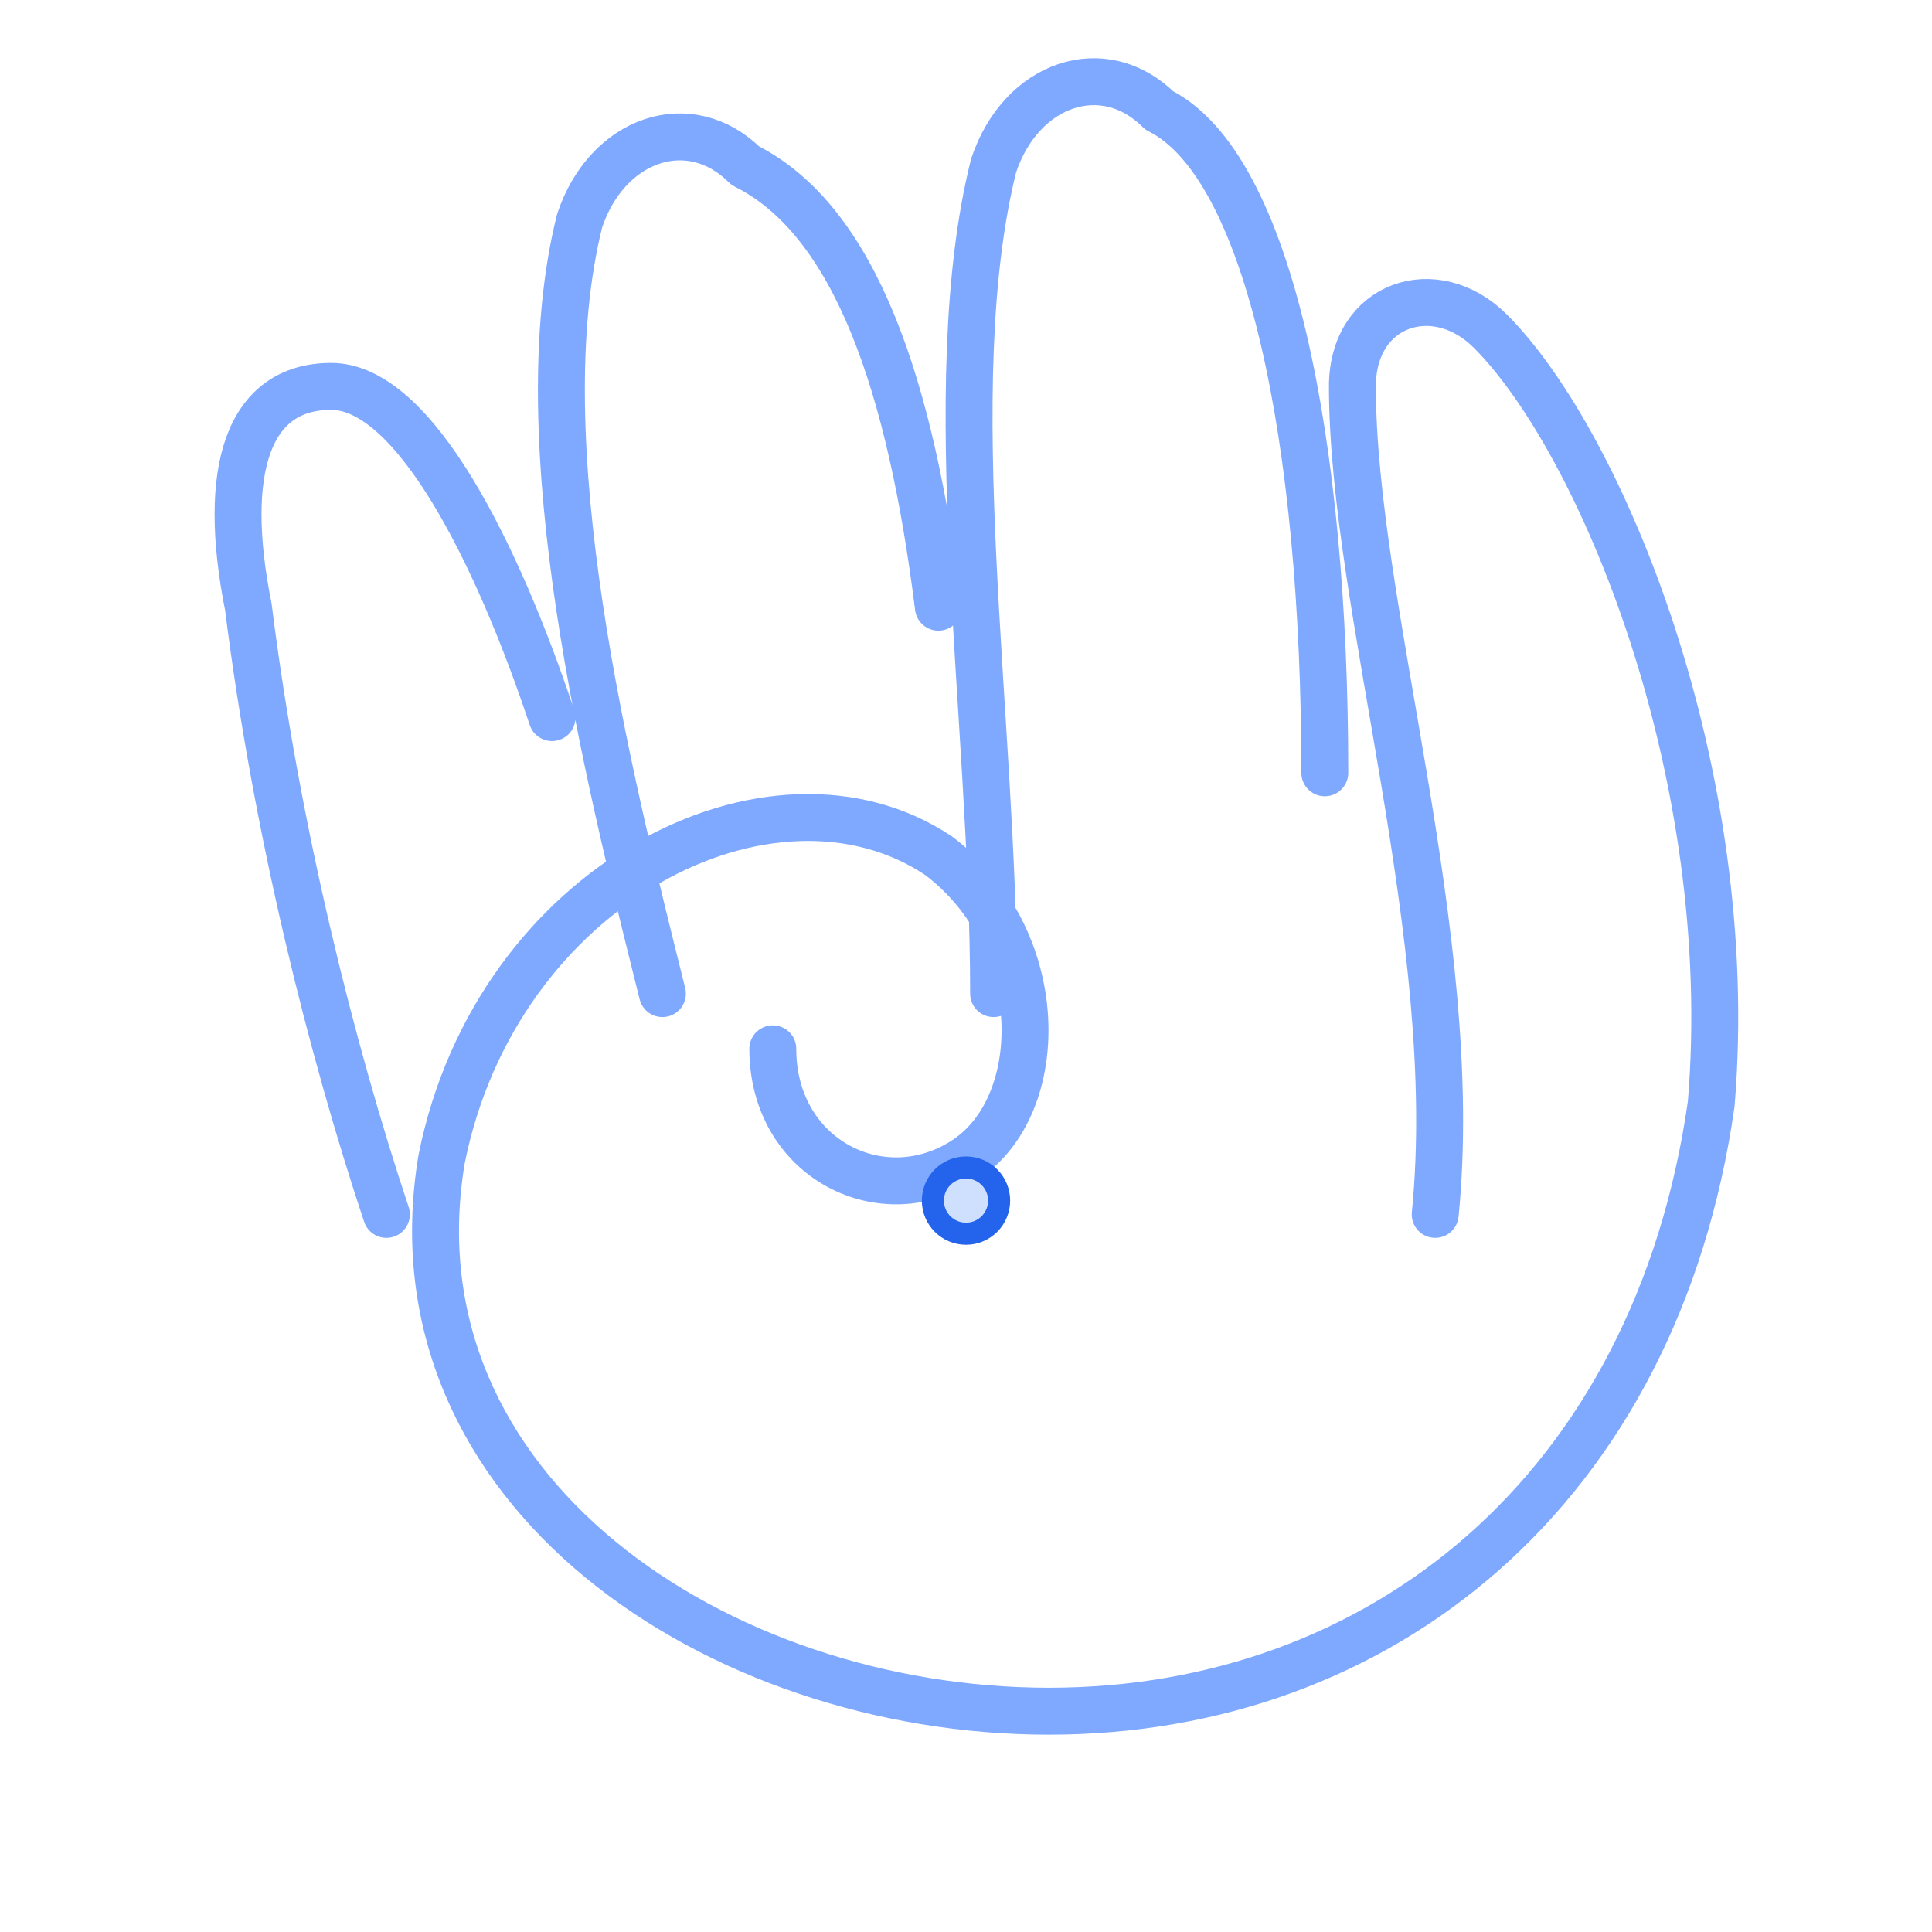
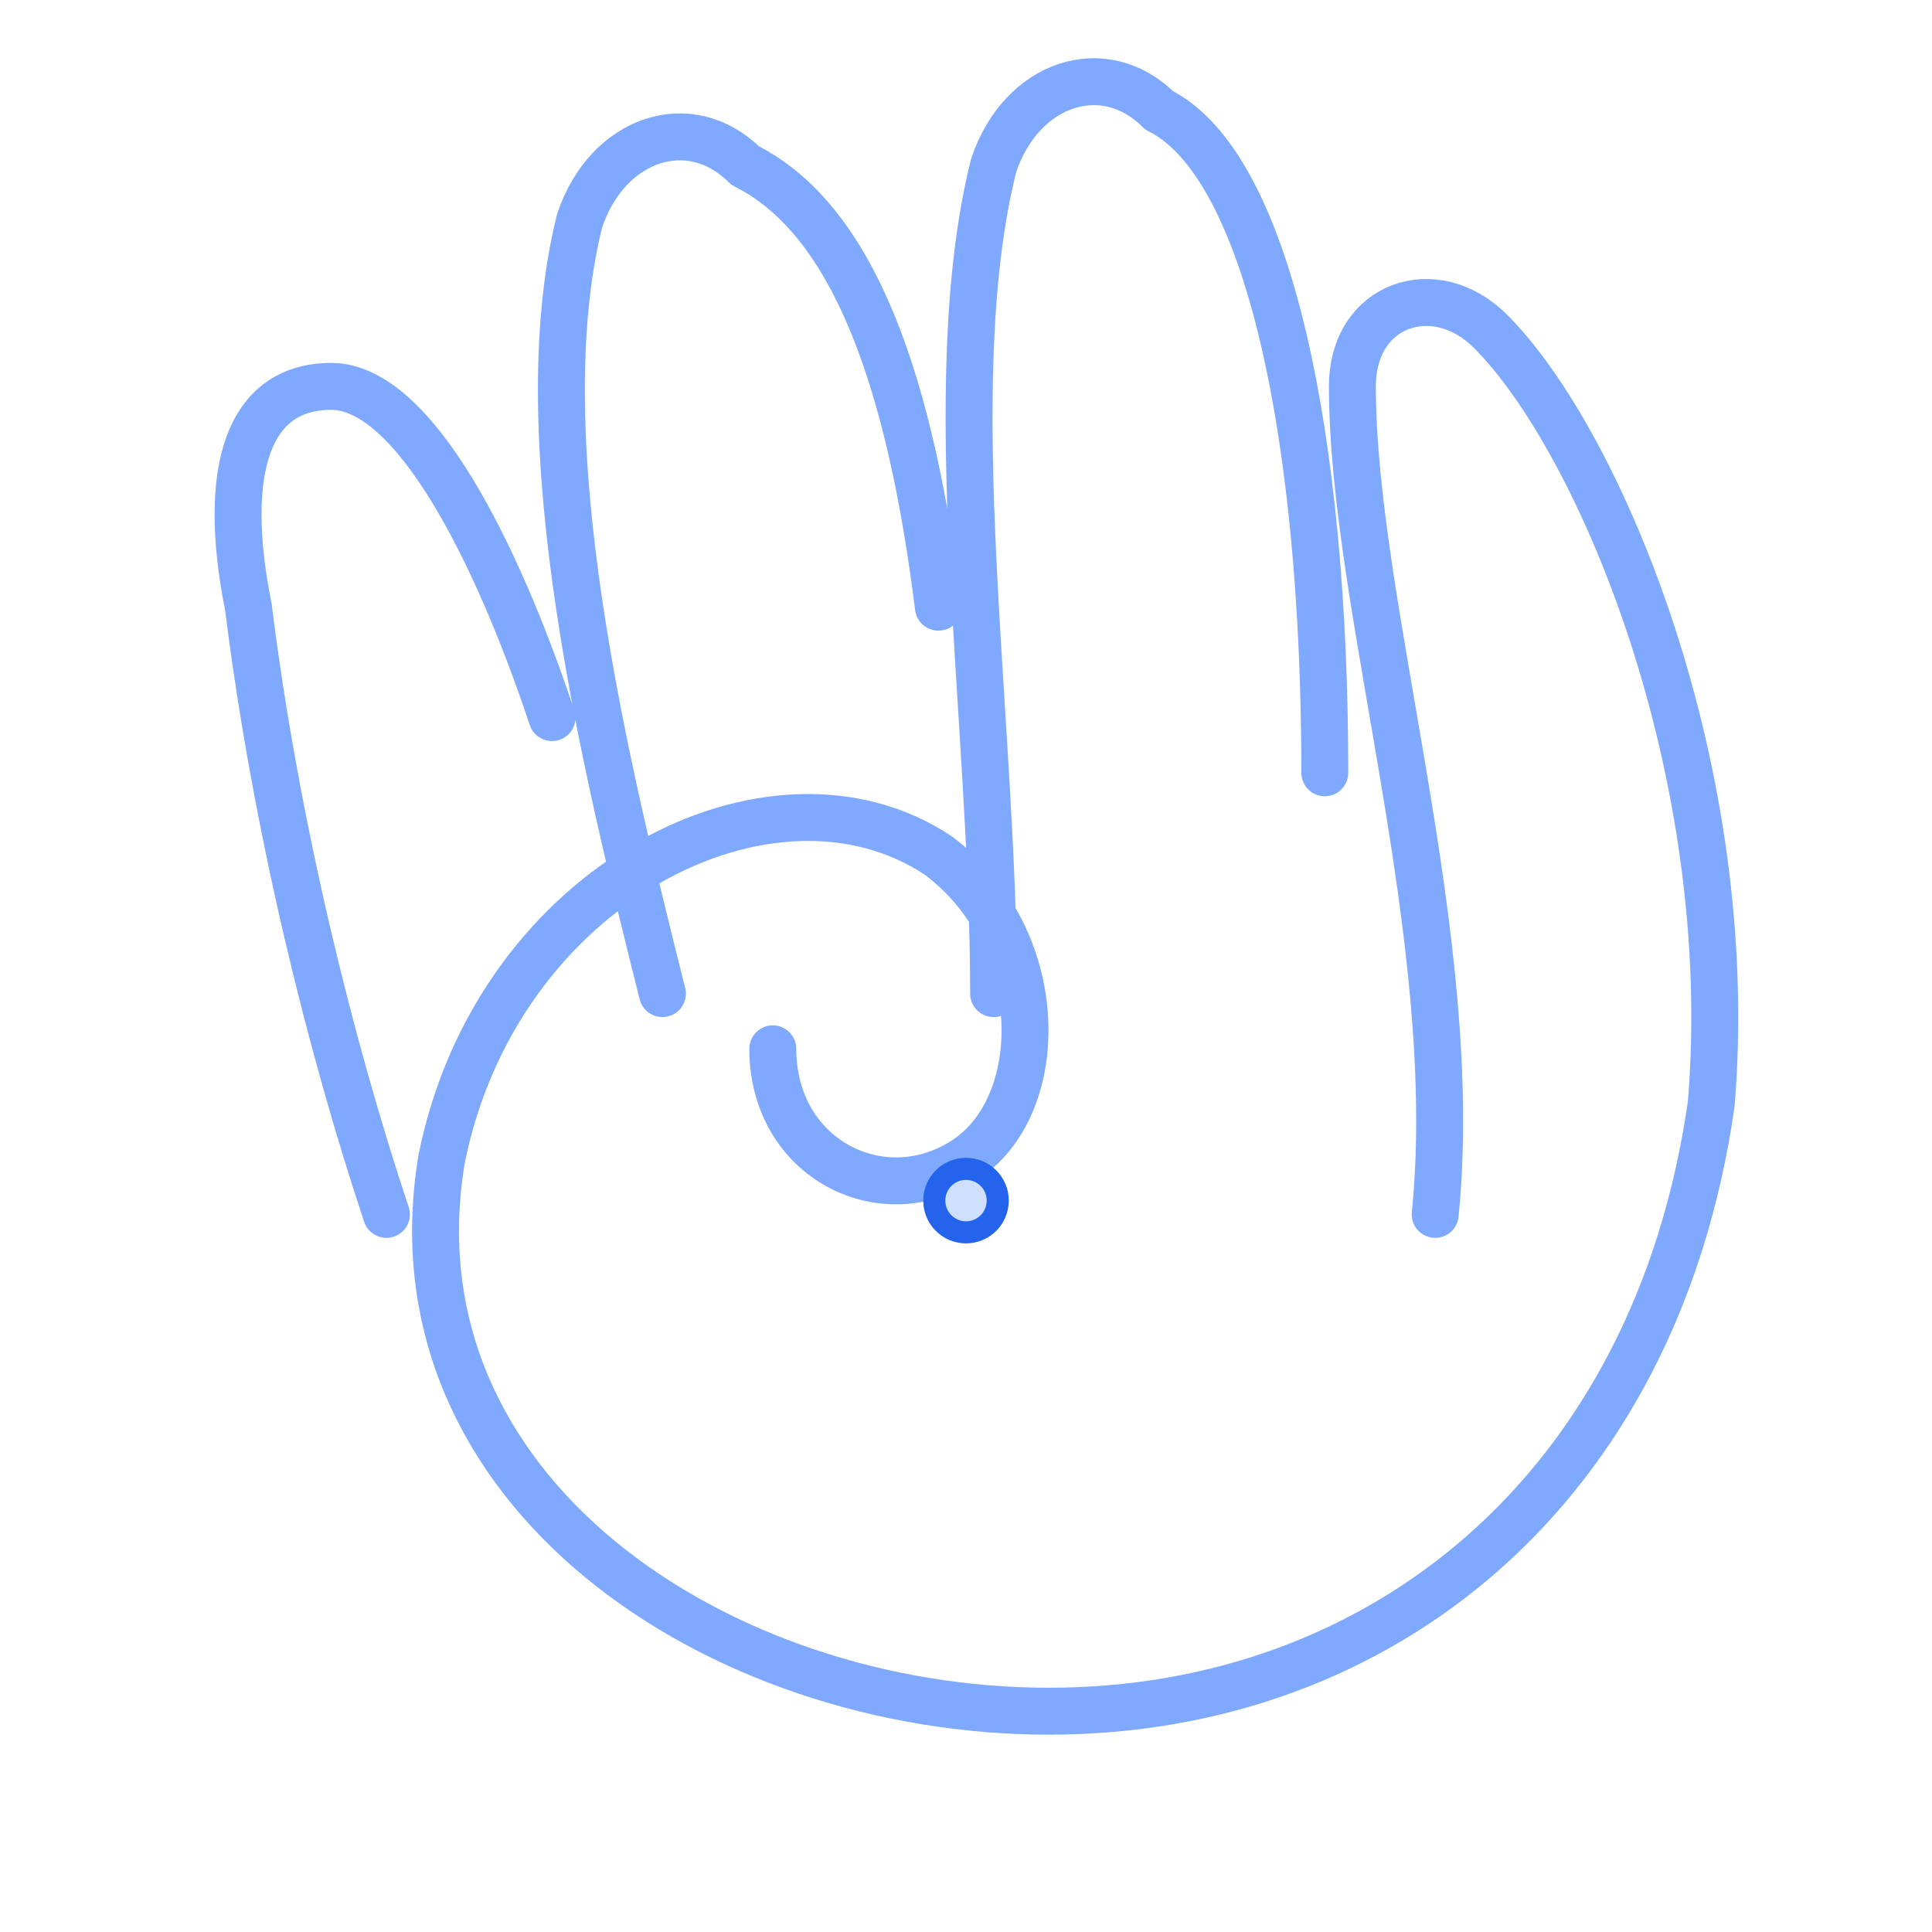
<svg xmlns="http://www.w3.org/2000/svg" viewBox="10 10 70 70" fill="none" aria-hidden="true">
  <path d="M38 48c0 4 4 6 7 4 3-2 3-8-1-11-6-4-16 1-18 11-2 12 10 20 22 20 12 0 22-8 24-22 1-12-4-24-8-28-2-2-5-1-5 2 0 8 4 20 3 30m-4-16c0-12-2-22-6-24-2-2-5-1-6 2-2 8 0 20 0 30m-2-14c-1-8-3-14-7-16-2-2-5-1-6 2-2 8 1 20 3 28m-4-10c-2-6-5-12-8-12-3 0-4 3-3 8 1 8 3 16 5 22" stroke="#7FA8FF" stroke-width="1.7" stroke-linecap="round" stroke-linejoin="round" />
-   <circle cx="45" cy="53.5" r="1.2" fill="#CFE0FF" stroke="#2463EB" stroke-width="0.8" />
+   <circle cx="45" cy="53.5" r="1.15" fill="#CFE0FF" stroke="#2463EB" stroke-width="0.8" />
</svg>
